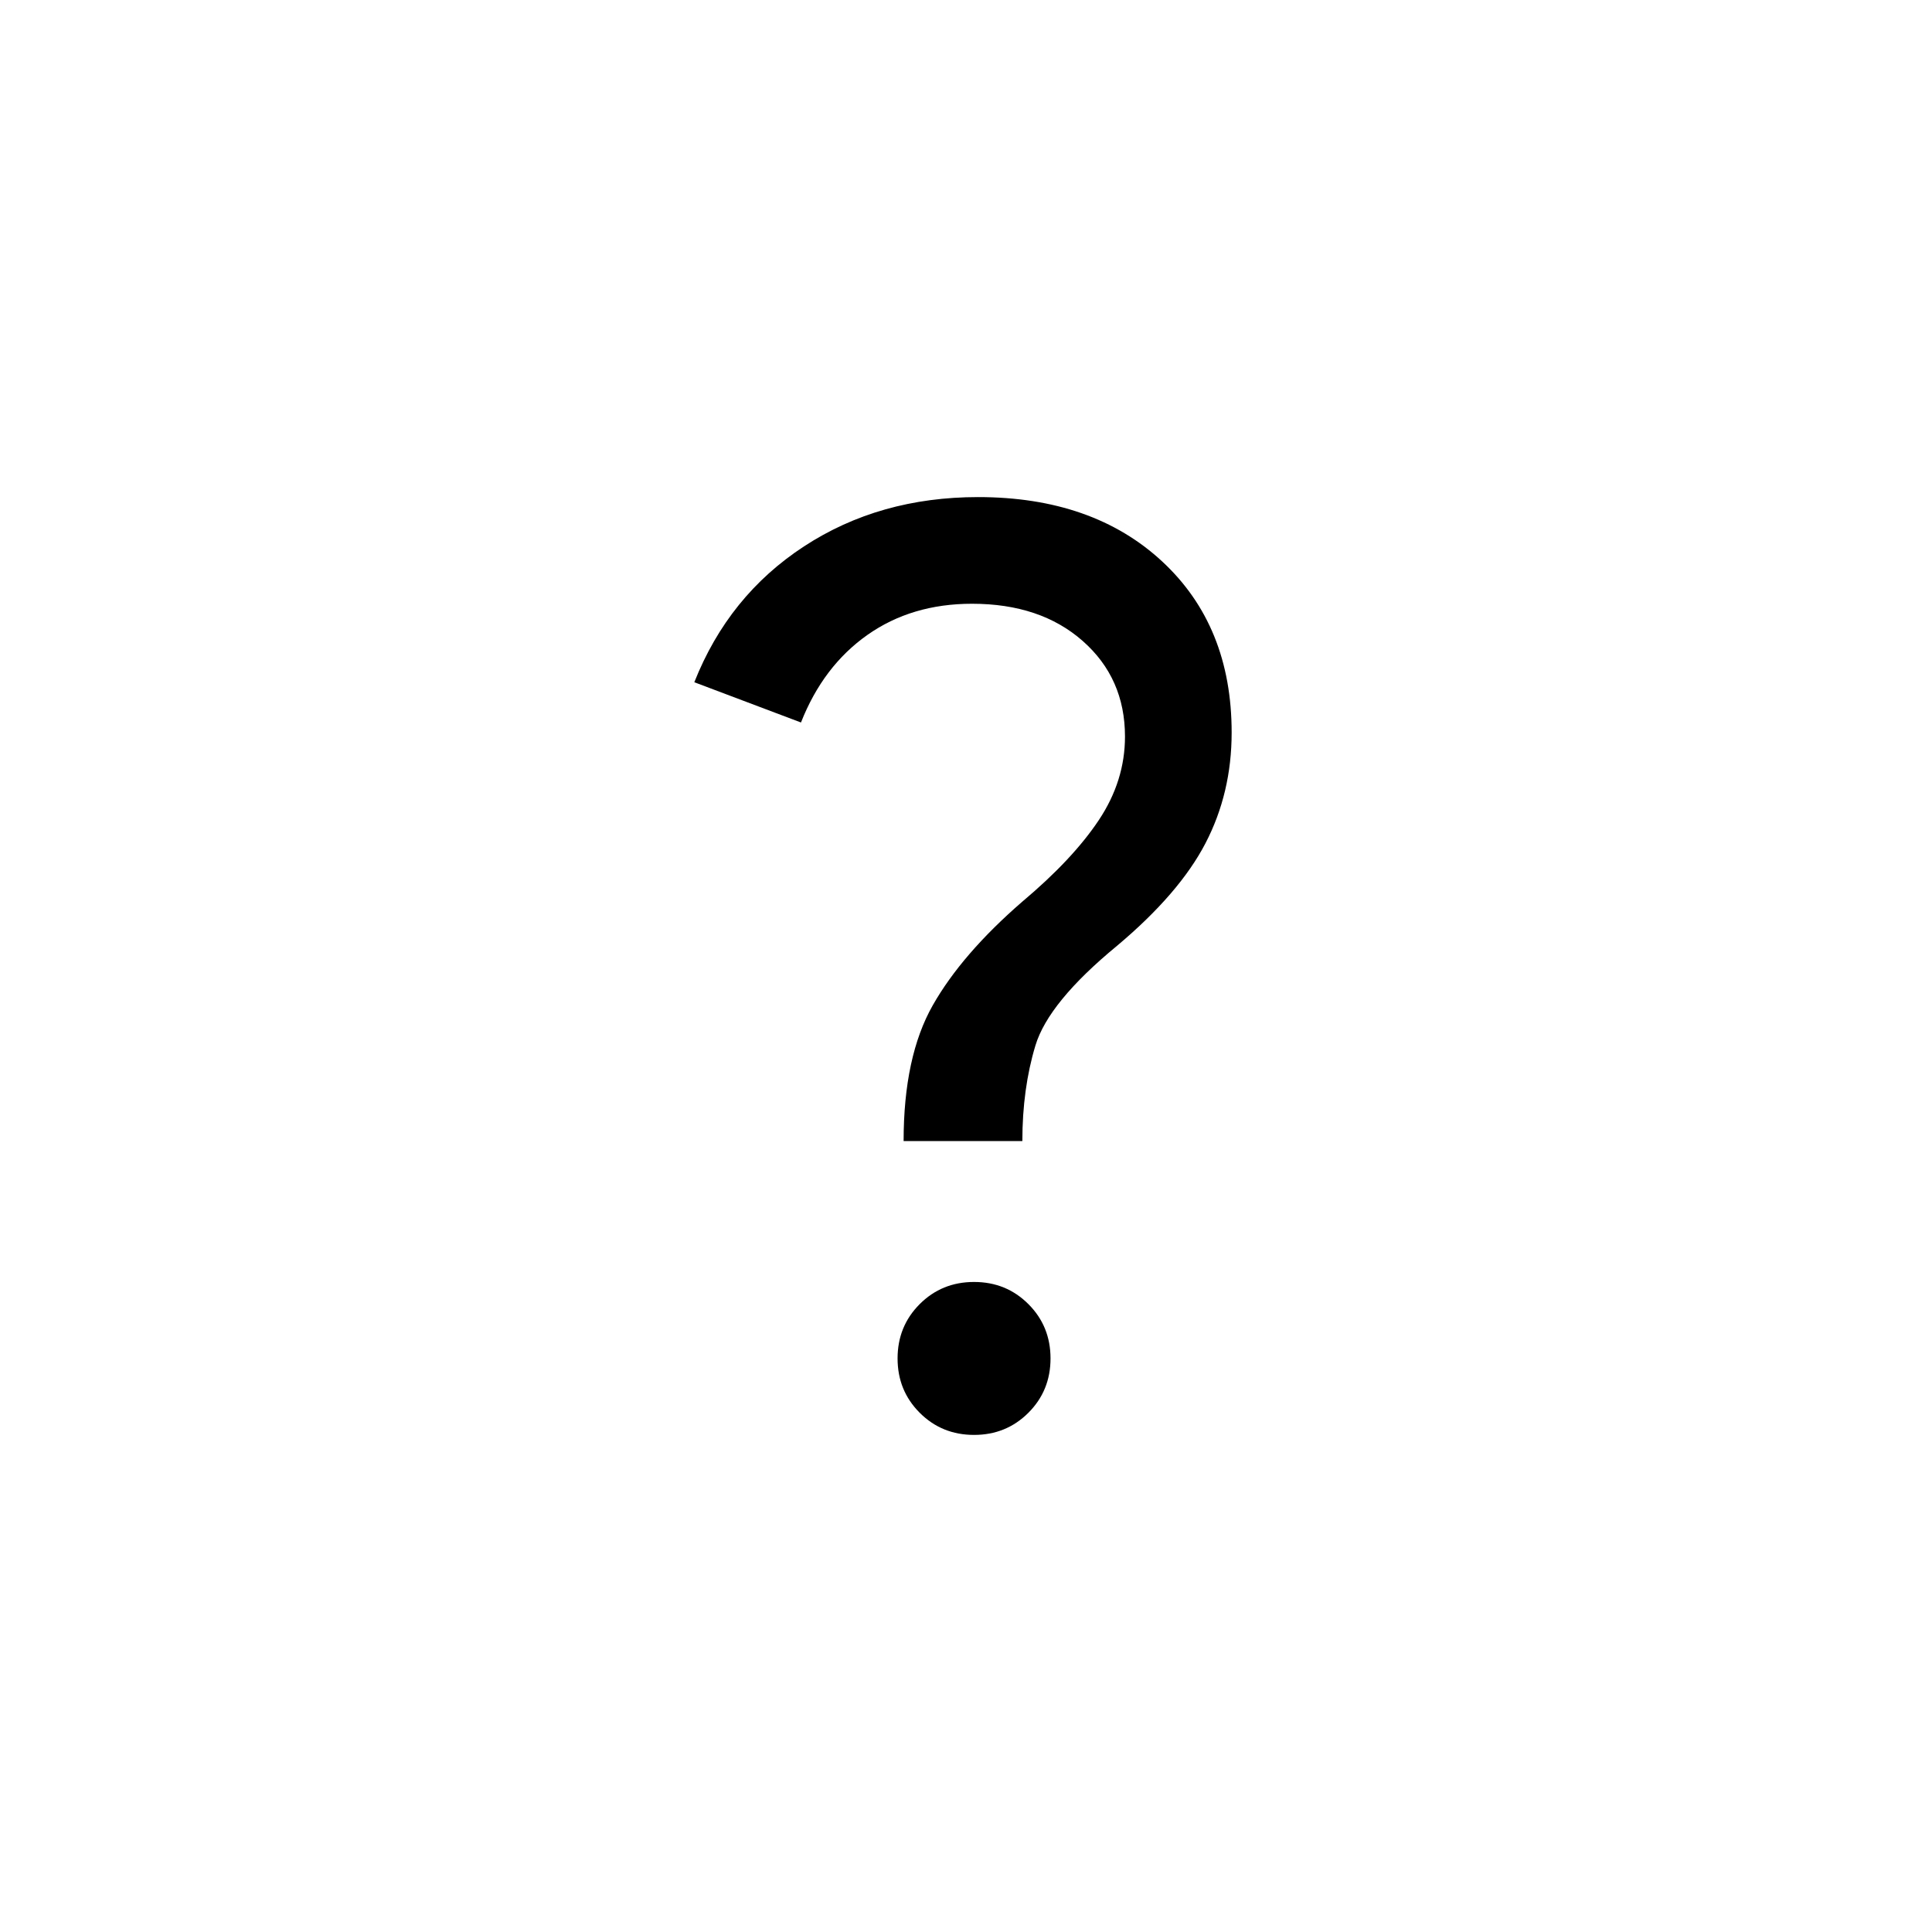
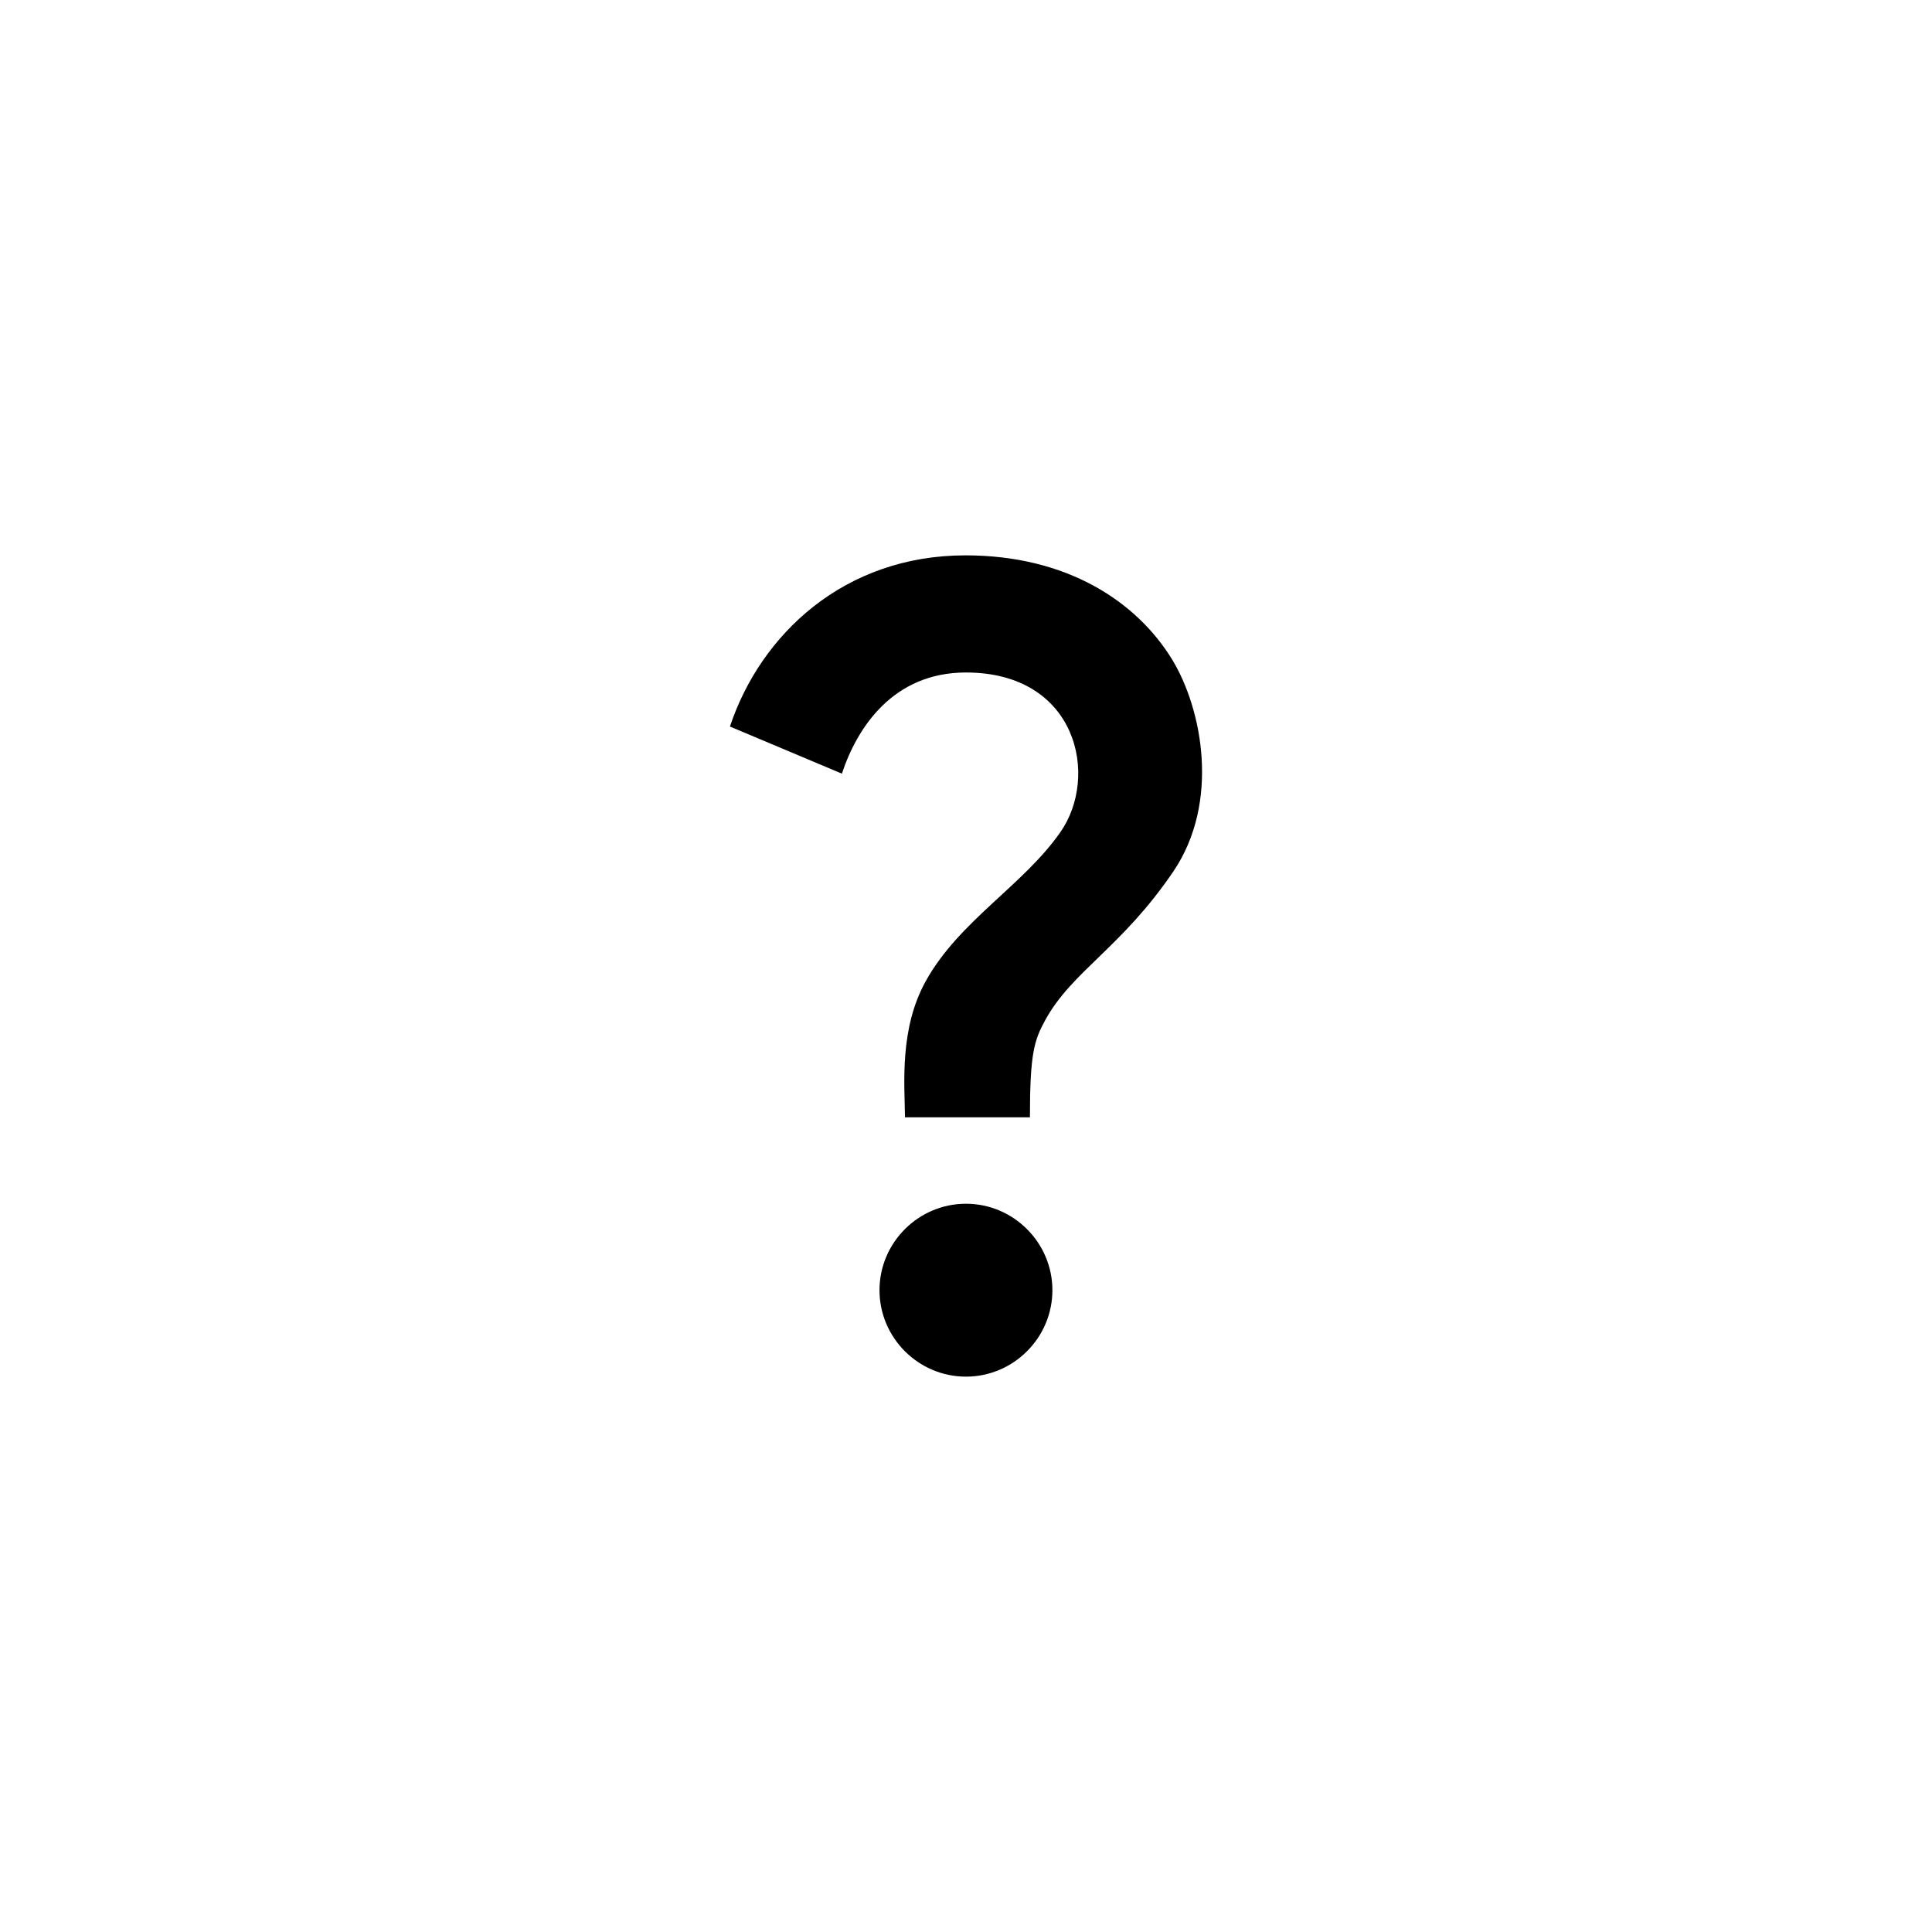
- <svg xmlns="http://www.w3.org/2000/svg" height="48" width="48" version="1.1" id="svg4">
-   <defs id="defs8" />
-   <path d="m 24.2,35.65 c 0.533,0 0.983,-0.183 1.35,-0.55 0.367,-0.367 0.55,-0.817 0.55,-1.35 0,-0.533 -0.183,-0.983 -0.55,-1.35 -0.367,-0.367 -0.817,-0.55 -1.35,-0.55 -0.533,0 -0.983,0.183 -1.35,0.55 -0.367,0.367 -0.55,0.817 -0.55,1.35 0,0.533 0.183,0.983 0.55,1.35 0.367,0.367 0.817,0.55 1.35,0.55 z m -1.75,-7.3 h 2.95 c 0,-0.867 0.108,-1.658 0.325,-2.375 0.217,-0.717 0.892,-1.542 2.025,-2.475 1.033,-0.867 1.767,-1.717 2.2,-2.55 0.433,-0.833 0.65,-1.75 0.65,-2.75 0,-1.767 -0.575,-3.183 -1.725,-4.25 -1.15,-1.067 -2.675,-1.6 -4.575,-1.6 -1.633,0 -3.075,0.408 -4.325,1.225 -1.25,0.817 -2.158,1.942 -2.725,3.375 l 2.65,1 c 0.367,-0.933 0.917,-1.658 1.65,-2.175 0.733,-0.517 1.6,-0.775 2.6,-0.775 1.133,0 2.05,0.308 2.75,0.925 0.7,0.617 1.05,1.408 1.05,2.375 0,0.733 -0.217,1.425 -0.65,2.075 -0.433,0.65 -1.067,1.325 -1.9,2.025 -1,0.867 -1.742,1.725 -2.225,2.575 -0.483,0.85 -0.725,1.975 -0.725,3.375 z" id="path2" />
+ <svg xmlns="http://www.w3.org/2000/svg" enable-background="new 0 0 24 24" height="24px" viewBox="0 0 24 24" width="24px" fill="#000000" version="1.1" id="svg10">
+   <defs id="defs14" />
+   <g id="g4">
+     <rect fill="none" height="24" width="24" id="rect2" />
+   </g>
+   <g id="g8" transform="matrix(0.5369672,0,0,0.5369672,5.555741,5.28791)">
+     <path d="m 11.07,12.85 c 0.77,-1.39 2.25,-2.21 3.11,-3.44 0.91,-1.29 0.4,-3.7 -2.18,-3.7 -1.69,0 -2.52,1.28 -2.87,2.34 L 6.54,6.96 C 7.25,4.83 9.18,3 11.99,3 c 2.35,0 3.96,1.07 4.78,2.41 0.7,1.15 1.11,3.3 0.03,4.9 -1.2,1.77 -2.35,2.31 -2.97,3.45 -0.25,0.46 -0.35,0.76 -0.35,2.24 h -2.89 c -0.01,-0.78 -0.13,-2.05 0.48,-3.15 z M 14,20 c 0,1.1 -0.9,2 -2,2 -1.1,0 -2,-0.9 -2,-2 0,-1.1 0.9,-2 2,-2 1.1,0 2,0.9 2,2 z" id="path6" />
+   </g>
</svg>
